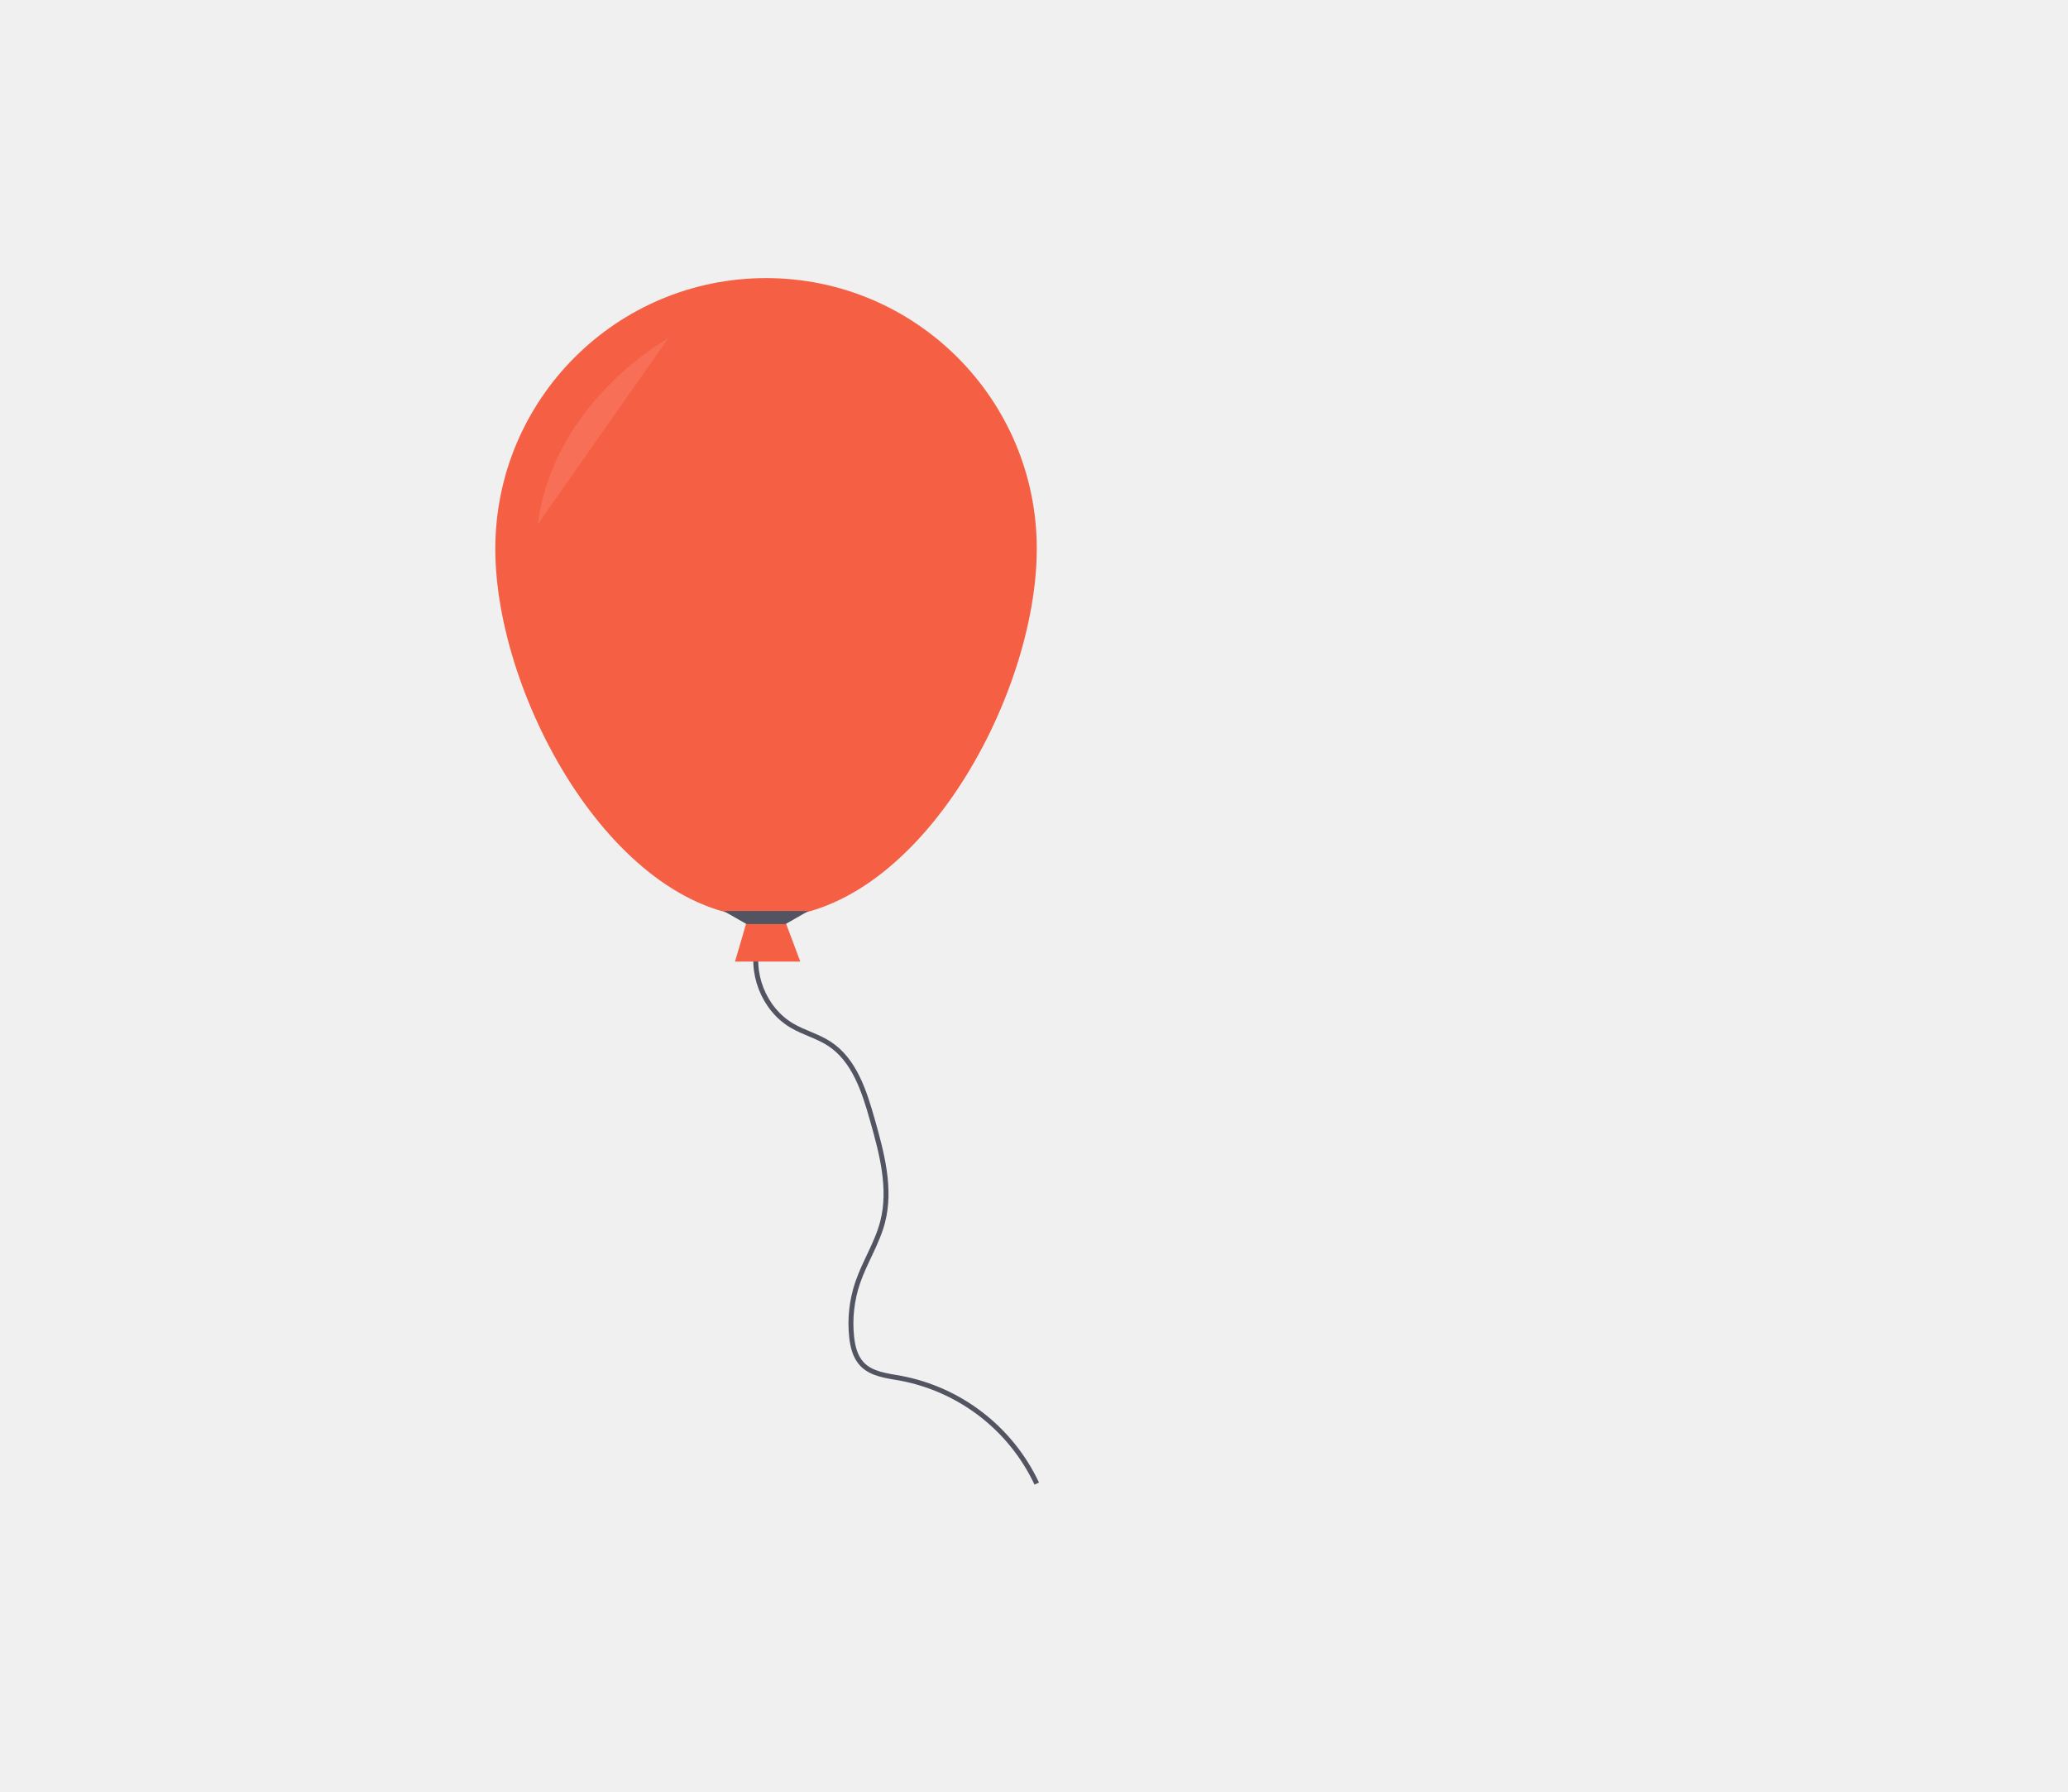
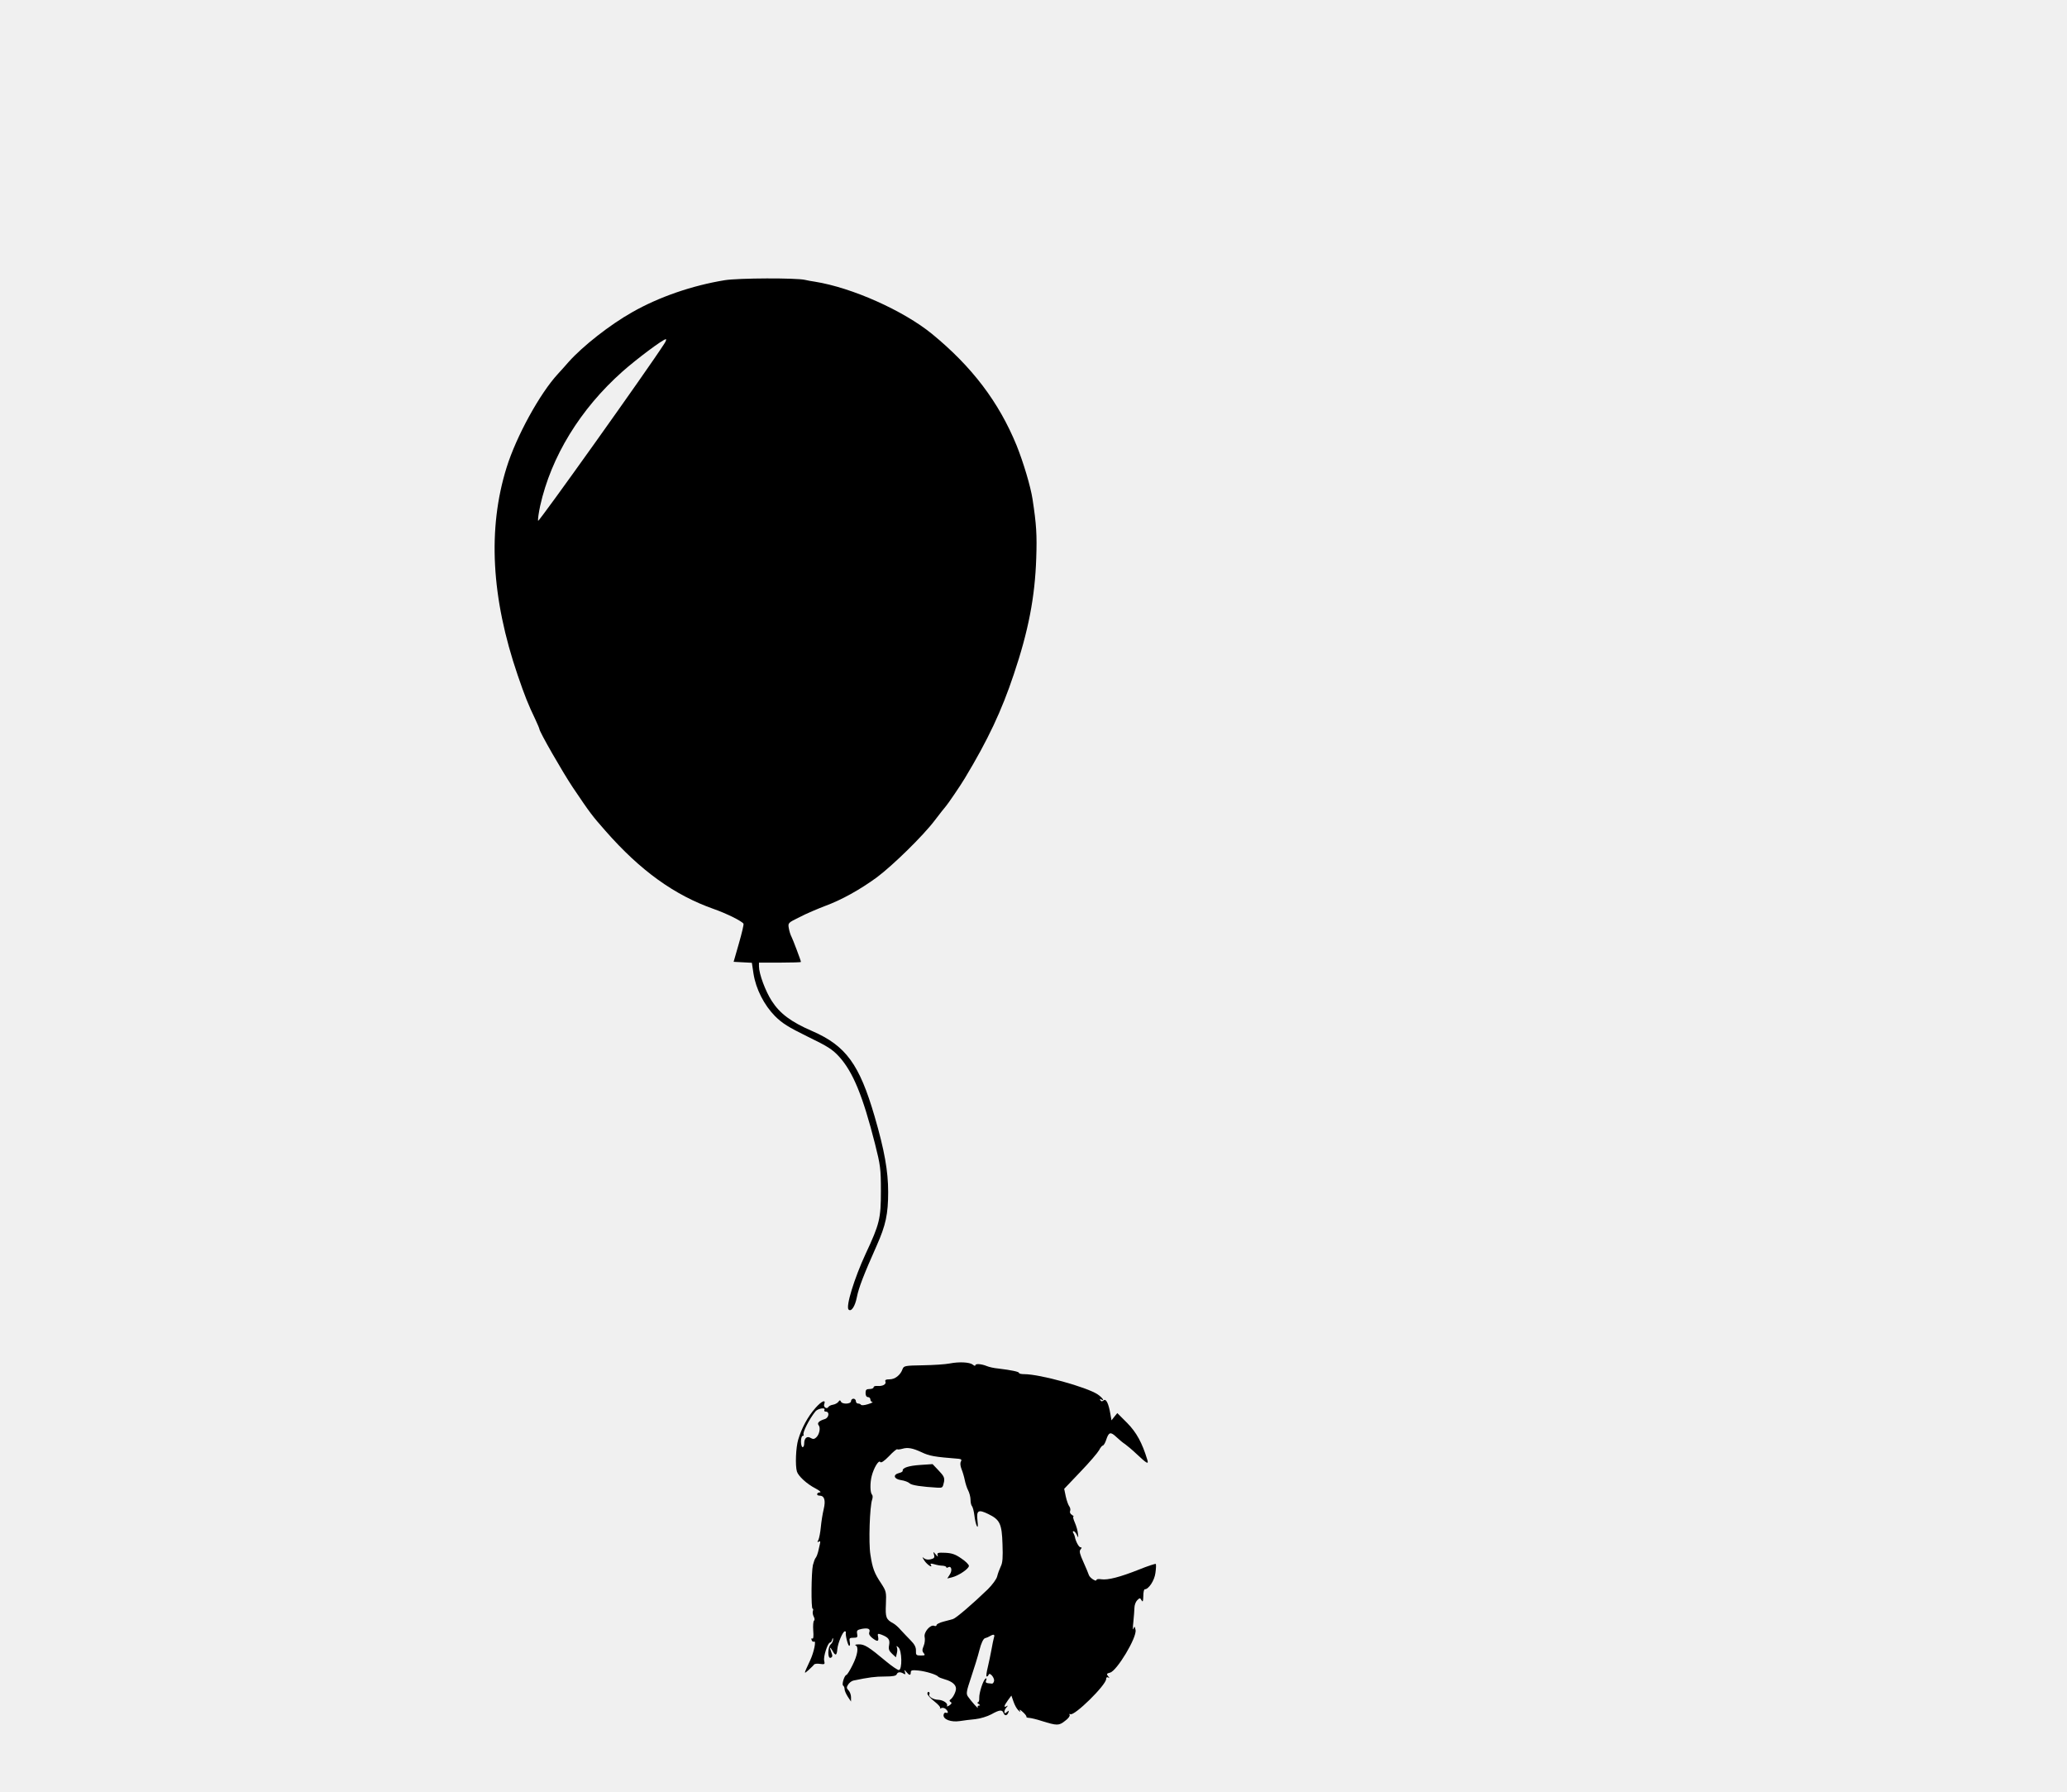
- <svg xmlns="http://www.w3.org/2000/svg" id="683d3690-e1ab-45db-97b8-9484a1649262" data-name="Layer 1" width="839.2" height="727.08" viewBox="0 0 839.2 727.08">
-   <path d="M488.31,468c-3.94,12.79,2,27.91,13.53,34.64,4.84,2.82,10.41,4.24,15.1,7.3,10.19,6.64,14.21,19.35,17.52,31.05,3.8,13.45,7.61,27.67,4.13,41.2-2.22,8.63-7.27,16.26-10.14,24.7a51.54,51.54,0,0,0-2.45,22c.42,3.94,1.4,8,4.1,10.94,3.9,4.2,10.18,4.83,15.82,5.84a76.78,76.78,0,0,1,55.2,42.74" transform="translate(-180.4 -86.46)" fill="none" stroke="#535461" stroke-miterlimit="10" stroke-width="2" />
-   <polygon points="324.76 390.14 298.28 390.14 302.92 374.26 318.8 374.26 324.76 390.14" fill="#f55f44" />
-   <path d="M601.12,309.16c0,60.68-49.19,149.57-109.86,149.57s-109.86-88.9-109.86-149.57a109.86,109.86,0,0,1,219.73,0Z" transform="translate(-180.4 -86.46)" fill="#f55f44" />
-   <polygon points="318.8 374.92 302.92 374.92 293.65 369.63 328.07 369.63 318.8 374.92" fill="#535461" />
-   <path d="M451.55,223.78s-46.33,25.15-52.95,75.45" transform="translate(-180.4 -86.46)" fill="#fff" opacity="0.1" />
+ <svg xmlns="http://www.w3.org/2000/svg" version="1.0" width="1280pt" height="1109pt" viewBox="0 0 1280 1109" preserveAspectRatio="xMidYMid meet">
+   <g transform="translate(0,1109) scale(0.1,-0.1)" fill="#000000" stroke="none">
+     <path d="M4487 9355 c-201 -33 -405 -103 -572 -198 -137 -77 -305 -209 -392 -306 -17 -20 -48 -54 -68 -76 -112 -121 -258 -387 -318 -580 -118 -378 -95 -807 69 -1286 44 -128 63 -177 110 -275 13 -28 24 -54 24 -57 0 -17 143 -266 207 -362 110 -163 117 -172 203 -270 216 -246 426 -397 670 -483 80 -28 174 -75 184 -91 3 -4 -10 -58 -28 -121 l-33 -115 56 -3 57 -3 10 -67 c15 -96 66 -195 133 -263 45 -45 84 -69 202 -127 124 -60 154 -79 196 -125 85 -94 146 -242 221 -537 34 -135 37 -155 37 -295 0 -170 -8 -203 -95 -389 -69 -149 -124 -326 -105 -344 16 -16 40 19 51 76 12 61 43 140 123 320 56 126 71 195 71 332 0 129 -23 259 -84 468 -94 322 -177 437 -386 528 -132 57 -201 109 -251 187 -39 60 -79 168 -79 213 l0 24 130 0 c72 0 130 2 130 4 0 8 -51 142 -59 157 -5 9 -13 32 -16 51 -6 34 -6 34 67 70 40 21 111 51 158 69 101 37 216 101 320 177 99 74 287 258 358 352 31 41 63 81 70 89 11 12 91 129 117 173 143 237 228 418 303 643 90 267 131 477 139 720 5 144 1 208 -23 365 -12 78 -56 226 -99 333 -110 268 -275 486 -524 690 -177 144 -494 286 -725 323 -21 3 -48 8 -60 11 -53 13 -414 12 -499 -2z m-374 -394 c-100 -156 -779 -1108 -781 -1096 -2 9 4 51 13 93 68 305 248 599 509 831 89 79 251 200 269 201 5 0 1 -13 -10 -29z" />
+     <path d="M5880 2648 c-25 -5 -98 -10 -164 -11 -112 -2 -119 -3 -127 -24 -13 -37 -47 -63 -80 -63 -23 0 -30 -4 -26 -14 7 -17 -18 -30 -50 -27 -13 1 -23 -2 -23 -8 0 -6 -11 -11 -25 -11 -20 0 -25 -5 -25 -25 0 -16 6 -25 15 -25 8 0 15 -7 15 -15 0 -8 6 -15 13 -16 6 0 -6 -6 -28 -13 -22 -7 -41 -8 -43 -4 -2 4 -10 8 -18 8 -8 0 -14 7 -14 15 0 8 -7 15 -15 15 -8 0 -15 -7 -15 -15 0 -19 -56 -21 -63 -2 -4 9 -8 9 -15 -2 -6 -8 -21 -16 -33 -18 -13 -2 -26 -8 -30 -15 -9 -15 -32 1 -25 18 12 32 -16 20 -54 -23 -48 -54 -85 -123 -107 -196 -15 -50 -19 -162 -8 -198 9 -29 62 -77 114 -104 25 -13 38 -24 29 -25 -21 0 -25 -20 -4 -20 31 0 40 -28 27 -83 -7 -29 -15 -79 -18 -112 -3 -33 -10 -68 -15 -79 -8 -14 -7 -17 2 -11 10 6 11 1 7 -16 -3 -13 -8 -35 -11 -48 -3 -12 -9 -28 -14 -35 -6 -6 -13 -27 -18 -46 -10 -44 -12 -270 -2 -270 4 0 5 -6 2 -14 -3 -8 -1 -24 5 -35 6 -11 7 -22 2 -25 -5 -3 -7 -31 -5 -61 3 -36 1 -54 -6 -50 -6 3 -7 0 -4 -9 3 -9 10 -13 15 -10 15 9 -1 -67 -24 -116 -41 -88 -41 -87 -10 -60 15 14 31 29 34 34 4 5 21 7 38 4 28 -4 30 -2 25 19 -7 25 22 113 36 113 5 0 11 8 13 18 4 14 5 14 6 1 0 -9 -6 -22 -14 -29 -20 -17 -21 -92 -1 -84 11 4 13 12 5 31 -13 35 -11 42 6 13 18 -34 27 -31 30 8 3 38 34 112 47 112 4 0 7 -3 6 -7 -4 -16 13 -83 21 -83 5 0 6 11 3 25 -4 22 -1 25 23 25 24 0 27 3 23 24 -4 21 0 25 29 31 40 7 54 0 46 -22 -4 -10 3 -22 18 -34 32 -25 42 -24 37 5 -5 22 -3 24 21 15 43 -17 53 -30 47 -64 -5 -25 -1 -36 18 -54 l24 -22 6 26 c4 14 3 31 -1 38 -4 7 0 7 10 -2 23 -18 25 -141 3 -141 -8 0 -43 24 -78 53 -110 92 -135 107 -170 106 -18 0 -27 -3 -20 -6 21 -8 13 -60 -19 -123 -16 -33 -34 -60 -37 -60 -12 0 -31 -59 -21 -66 5 -3 9 -13 9 -22 0 -9 9 -30 20 -47 l20 -30 0 27 c0 15 -7 33 -15 42 -13 13 -14 19 -3 36 7 11 22 23 33 25 96 20 135 25 194 25 50 0 70 4 74 14 6 15 23 16 44 3 9 -6 11 -3 7 10 -5 17 -5 17 9 1 18 -22 27 -23 27 -2 0 13 9 15 48 11 46 -5 112 -25 122 -38 3 -4 22 -11 42 -17 43 -12 68 -33 68 -57 0 -20 -19 -57 -34 -67 -8 -6 -8 -10 1 -16 9 -5 6 -11 -8 -21 -12 -7 -18 -8 -15 -3 9 15 -23 37 -55 38 -31 1 -62 21 -54 34 3 5 2 11 -3 14 -5 3 -9 -2 -9 -10 0 -9 20 -30 43 -48 24 -19 40 -37 36 -41 -4 -5 -1 -5 6 -1 7 4 19 2 27 -4 18 -15 20 -31 2 -24 -7 2 -13 -4 -14 -15 -2 -27 47 -45 100 -37 23 4 67 9 97 12 30 3 75 17 99 30 50 28 67 30 75 9 7 -20 22 -19 30 1 5 14 4 15 -9 4 -12 -10 -15 -10 -15 2 0 8 6 20 13 27 10 11 10 13 0 7 -19 -10 -16 2 8 36 l22 30 13 -37 c7 -21 20 -45 30 -54 14 -13 15 -13 9 -1 -5 8 4 4 18 -9 15 -13 25 -27 23 -30 -2 -3 6 -7 17 -7 12 -1 47 -9 77 -19 96 -30 107 -30 145 0 20 14 32 31 29 37 -4 6 -2 8 4 5 23 -15 222 180 222 218 0 10 5 13 13 9 9 -6 9 -4 -1 8 -11 13 -9 17 12 22 42 10 167 218 158 264 -5 24 -6 25 -13 7 -4 -11 -5 7 -1 40 3 33 7 74 7 90 0 17 8 38 17 47 16 16 18 16 27 0 8 -13 10 -8 11 26 0 23 4 42 9 42 24 0 60 54 66 101 4 28 5 53 2 56 -3 2 -50 -13 -104 -35 -116 -46 -192 -66 -233 -60 -17 3 -30 1 -30 -4 0 -14 -41 12 -47 30 -3 9 -18 46 -34 81 -22 49 -27 67 -18 77 9 11 9 14 0 14 -10 0 -30 37 -35 65 -1 6 -5 16 -9 23 -5 6 -4 12 1 12 5 0 14 -10 20 -22 10 -22 11 -21 7 7 -1 17 -10 47 -19 68 -9 20 -13 37 -9 37 5 0 0 5 -9 11 -10 5 -15 16 -11 24 3 9 0 21 -5 28 -6 7 -16 34 -22 61 l-10 48 100 105 c56 58 107 118 116 134 8 16 19 29 23 29 5 0 15 16 21 35 16 49 27 52 63 18 18 -17 42 -37 55 -45 12 -9 44 -35 70 -60 64 -60 76 -67 67 -37 -32 106 -67 170 -125 229 l-61 61 -18 -22 -18 -23 -7 40 c-11 65 -27 96 -41 84 -10 -8 -15 -8 -21 1 -4 8 -3 9 4 5 28 -17 9 11 -21 31 -68 45 -357 125 -454 125 -18 0 -33 3 -33 8 0 7 -46 17 -129 27 -24 2 -56 9 -70 15 -34 14 -71 16 -71 5 0 -5 -7 -4 -16 4 -19 15 -83 19 -144 7z m-775 -288 c-3 -5 1 -10 9 -10 25 0 19 -38 -6 -46 -37 -11 -50 -25 -38 -39 13 -16 3 -60 -17 -76 -11 -10 -19 -10 -33 -2 -22 14 -40 -1 -40 -34 0 -13 -4 -23 -10 -23 -5 0 -10 16 -10 35 0 19 5 35 11 35 5 0 8 4 5 8 -7 12 35 96 74 144 15 18 66 26 55 8z m601 -261 c50 -24 80 -29 231 -41 16 -2 20 -6 13 -18 -5 -9 -3 -27 4 -45 7 -17 16 -47 20 -67 4 -20 13 -50 21 -65 8 -15 15 -42 15 -58 0 -17 4 -35 9 -40 5 -6 12 -32 15 -58 3 -27 10 -56 15 -65 7 -12 8 -1 4 34 -7 63 5 70 67 40 72 -35 84 -60 88 -186 3 -83 1 -116 -11 -139 -8 -17 -18 -44 -22 -61 -4 -17 -29 -51 -58 -80 -92 -89 -197 -179 -215 -184 -9 -3 -36 -10 -59 -16 -24 -6 -43 -16 -43 -21 0 -6 -7 -9 -15 -5 -24 9 -66 -40 -59 -70 3 -13 1 -38 -6 -54 -10 -24 -10 -33 0 -45 11 -13 8 -15 -18 -15 -28 0 -31 3 -30 30 1 21 -9 40 -33 64 -19 19 -46 48 -61 64 -14 17 -35 35 -46 41 -45 24 -50 37 -46 119 3 75 2 80 -29 128 -43 64 -54 94 -67 179 -12 72 -4 301 11 341 4 12 4 25 -1 30 -12 12 -13 72 -2 115 13 51 44 102 53 87 5 -7 24 5 54 36 25 27 49 46 51 43 3 -3 17 -1 32 3 33 10 64 4 118 -21z m449 -1148 c-3 -11 -10 -43 -15 -73 -5 -29 -16 -79 -23 -110 -8 -32 -11 -58 -7 -58 5 0 10 5 12 11 6 18 37 -18 34 -38 -2 -10 -8 -18 -14 -17 -39 3 -41 5 -35 21 4 10 2 14 -4 10 -15 -10 -40 -87 -39 -119 1 -16 -3 -28 -9 -28 -5 0 -3 -5 5 -10 11 -7 11 -10 2 -10 -7 0 -10 -6 -7 -12 8 -16 -41 39 -61 68 -12 18 -10 31 20 120 18 54 42 130 51 167 11 44 24 70 34 74 9 2 23 8 31 13 24 14 32 11 25 -9z" />
+     <path d="M5700 2020 c-74 -5 -113 -18 -110 -36 1 -5 -9 -11 -22 -14 -40 -10 -34 -37 11 -44 22 -3 46 -12 54 -20 12 -12 73 -21 175 -27 29 -1 30 0 38 37 4 24 -1 36 -33 69 l-38 40 -75 -5z" />
+     <path d="M5784 1464 c5 -17 1 -23 -20 -28 -16 -4 -32 -2 -42 6 -13 11 -12 8 2 -14 16 -25 55 -51 40 -26 -5 8 1 9 22 3 16 -5 39 -9 52 -9 12 -1 22 -5 22 -9 0 -5 5 -5 11 -1 20 12 28 -18 11 -44 l-16 -25 29 7 c41 10 105 53 105 71 0 8 -21 29 -47 46 -37 26 -59 33 -99 35 -45 2 -52 0 -48 -14 4 -13 2 -12 -11 3 -17 20 -17 20 -11 -1z" />
+   </g>
</svg>
